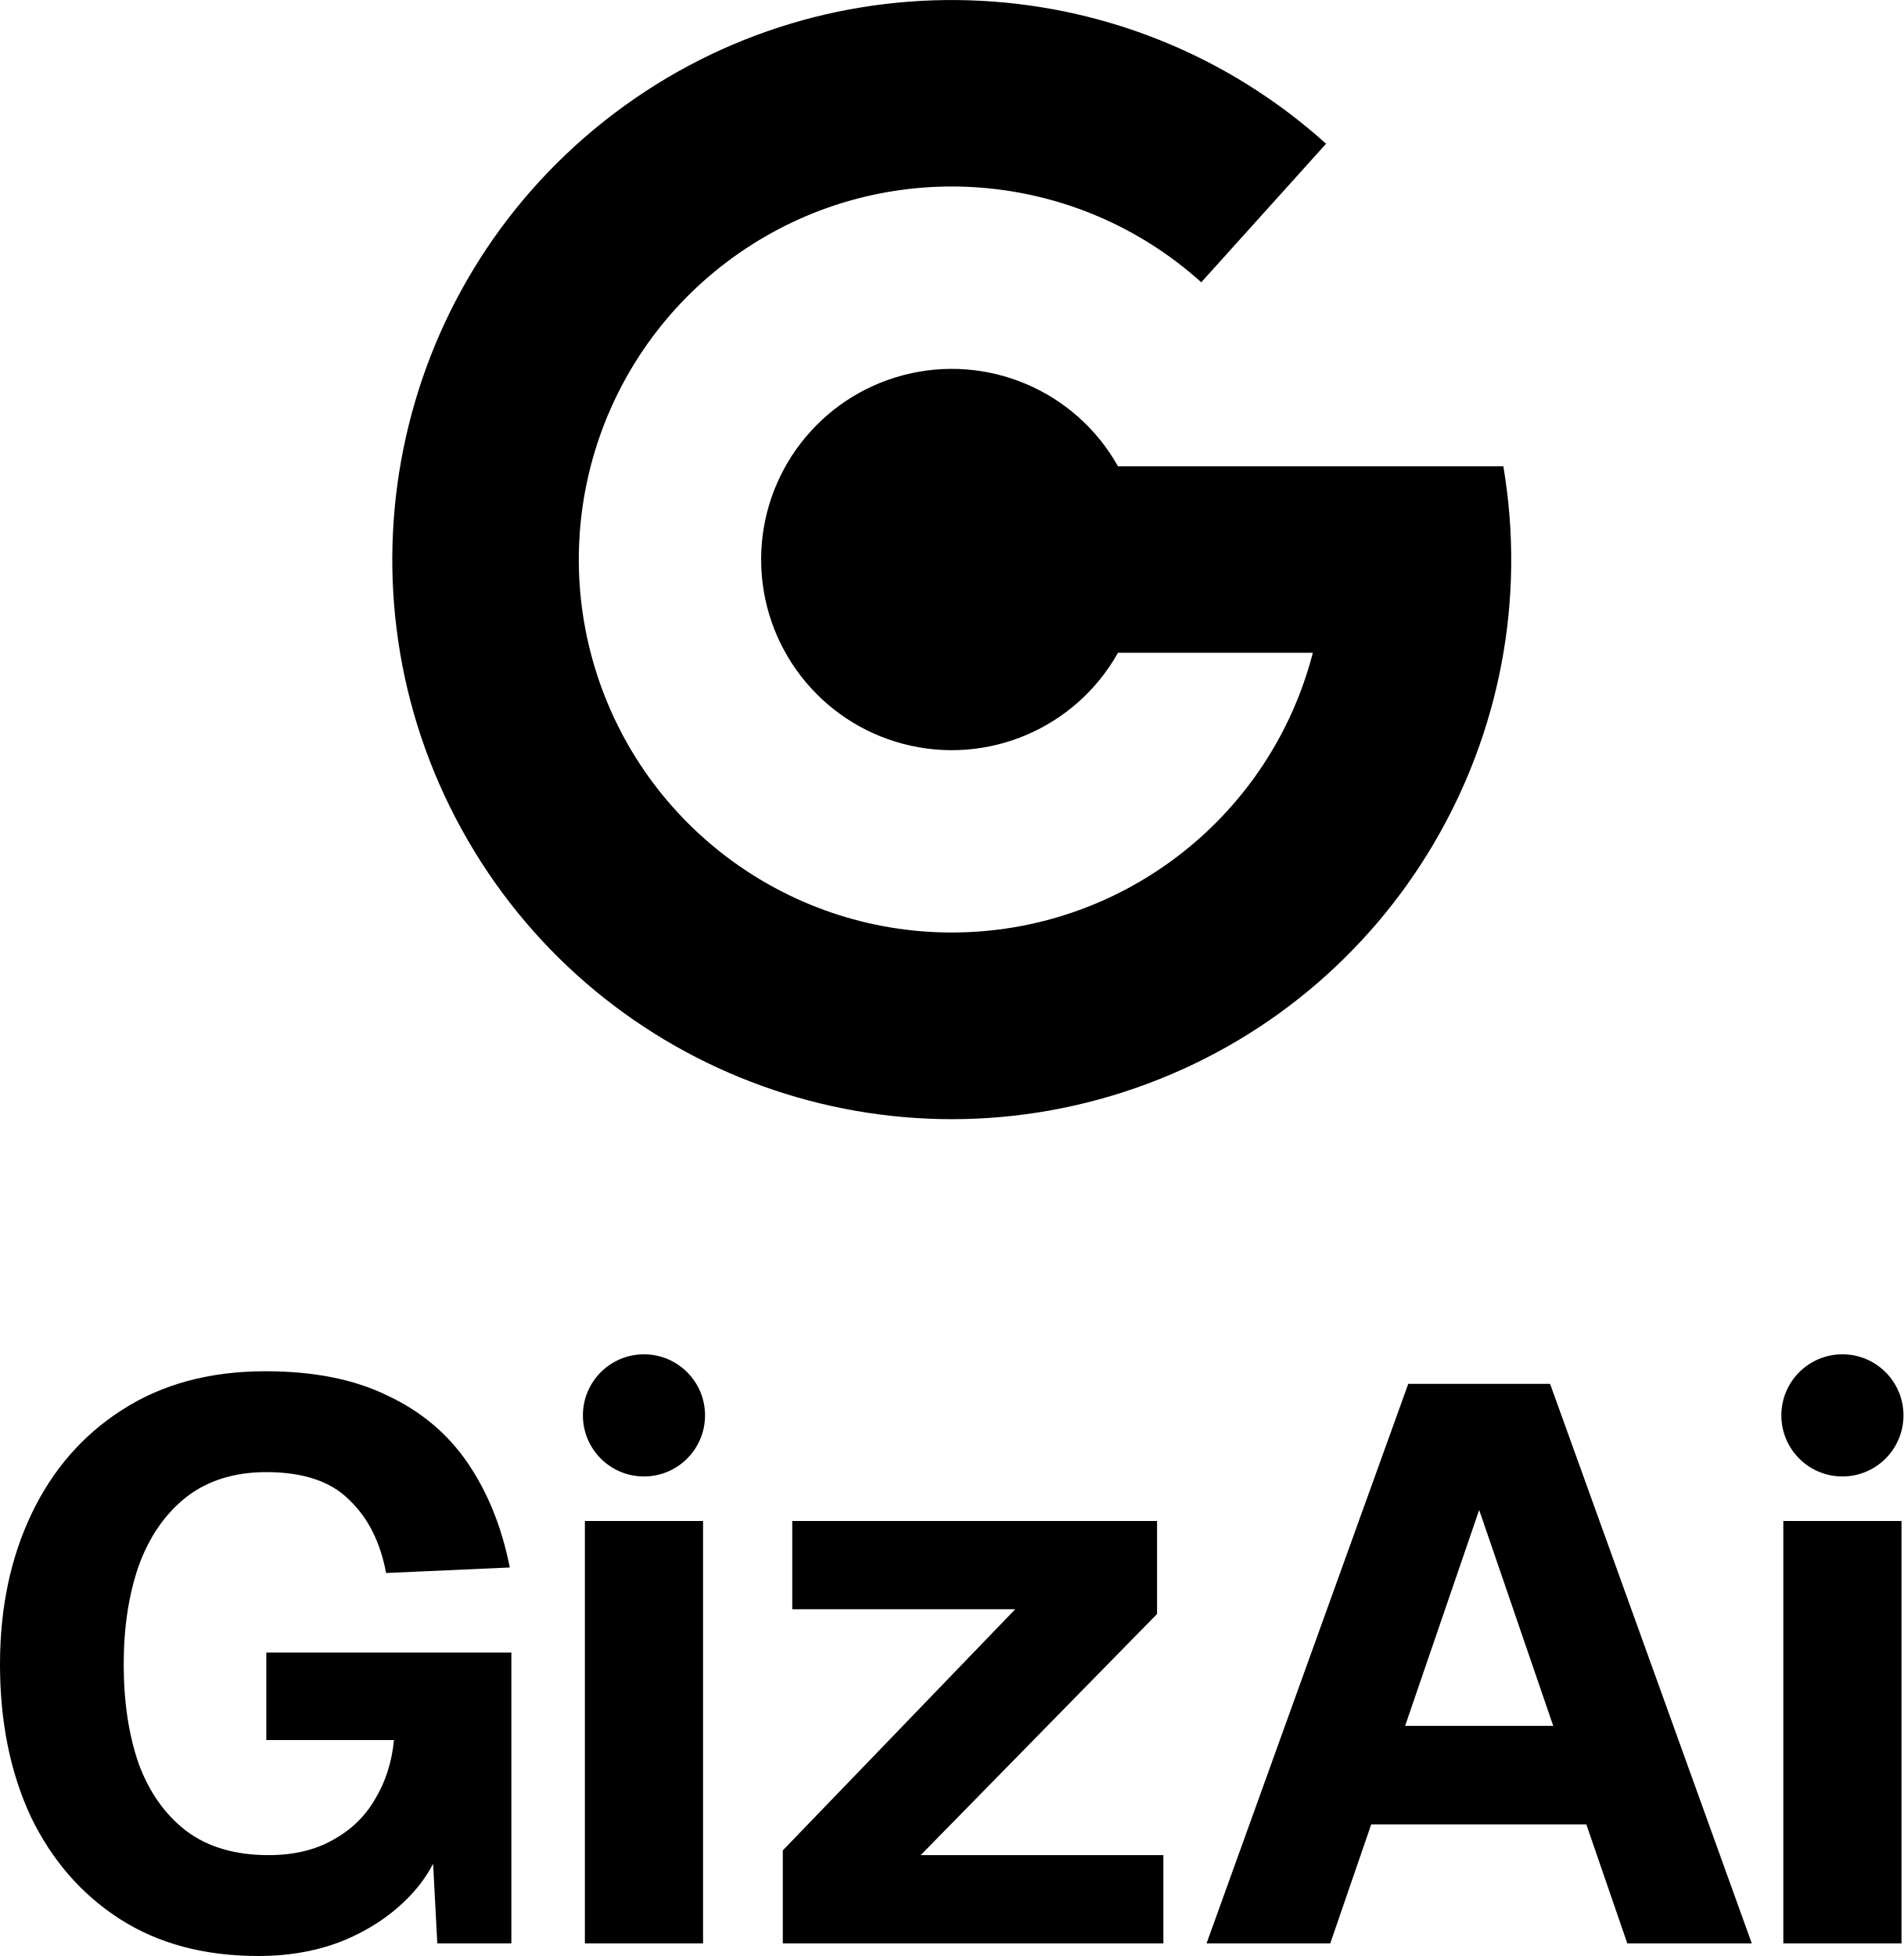
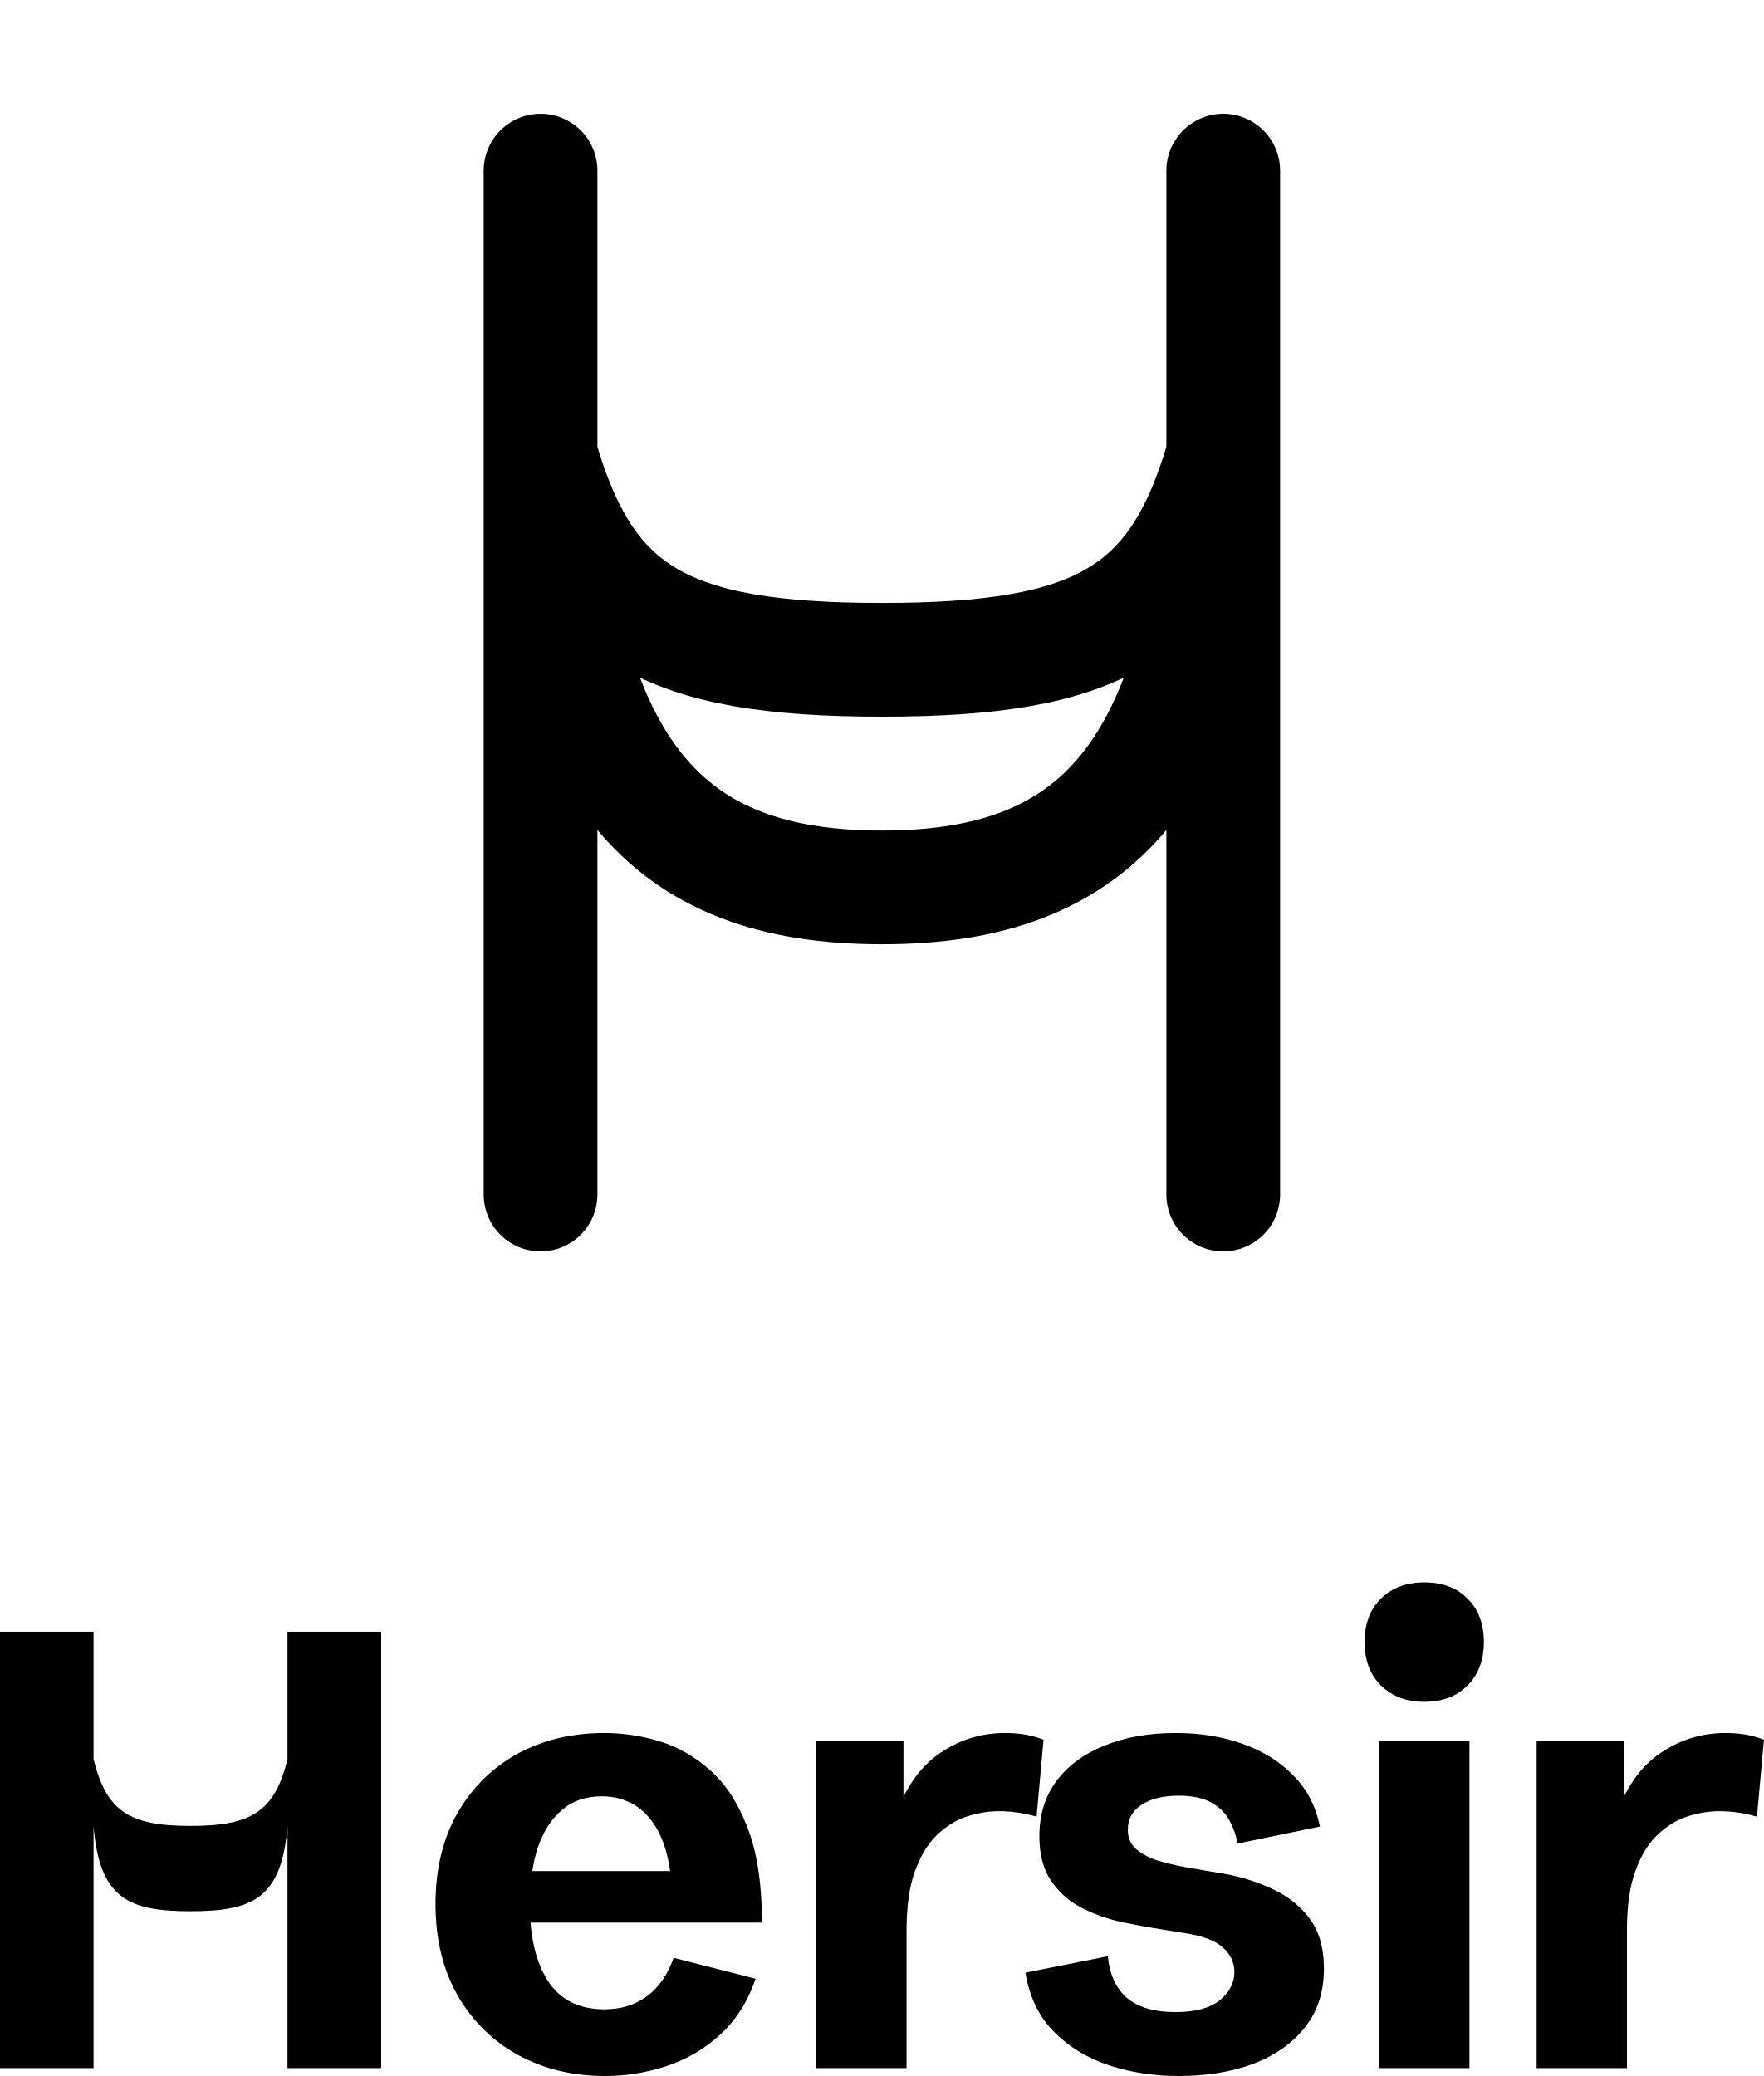
- <svg xmlns="http://www.w3.org/2000/svg" width="241.58" height="248.2" viewBox="0 0 241.58 248.2" role="img" aria-label="GizAi">
-   <path fill="#000000" d="M168.3 18.24A71 71 0 1 0 190.8 59.17L141.89 59.17A24.19 24.19 0 1 0 141.89 82.83L166.62 82.83A47.33 47.33 0 1 1 152.46 35.82ZM32.8 248.2C25.93 248.2 20.07 246.63 15.2 243.5C10.33 240.37 6.57 236.03 3.9 230.5C1.3 224.9 0 218.47 0 211.2C0 204.07 1.33 197.7 4 192.1C6.67 186.5 10.5 182.1 15.5 178.9C20.57 175.63 26.63 174 33.7 174C39.83 174 45 175.03 49.2 177.1C53.47 179.1 56.87 181.97 59.4 185.7C61.93 189.43 63.7 193.83 64.7 198.9L49 199.6C48.27 195.67 46.7 192.57 44.3 190.3C41.97 187.97 38.47 186.8 33.8 186.8C29.73 186.8 26.33 187.87 23.6 190C20.93 192.13 18.93 195.03 17.6 198.7C16.33 202.37 15.7 206.53 15.7 211.2C15.7 215.93 16.33 220.13 17.6 223.8C18.93 227.4 20.93 230.23 23.6 232.3C26.33 234.37 29.83 235.4 34.1 235.4C37.23 235.4 39.93 234.77 42.2 233.5C44.53 232.23 46.33 230.5 47.6 228.3C48.93 226.1 49.73 223.6 50 220.8L33.8 220.8L33.8 209.7L64.9 209.7L64.9 246.6L55.5 246.6L54.7 231.4L56.5 232.2C55.83 235.33 54.37 238.1 52.1 240.5C49.83 242.9 47.03 244.8 43.7 246.2C40.43 247.53 36.8 248.2 32.8 248.2ZM74.23 246.6L74.23 193L89.23 193L89.23 246.6ZM99.35 246.6L99.35 234.8L128.85 204.2L100.55 204.2L100.55 193L146.85 193L146.85 204.8L116.85 235.4L147.65 235.4L147.65 246.6ZM153.13 246.6L178.73 175.6L196.73 175.6L222.33 246.6L206.53 246.6L201.33 231.5L174.03 231.5L168.83 246.6ZM178.33 219L197.13 219L187.73 191.6ZM226.33 246.6L226.33 193L241.33 193L241.33 246.6ZM73.98 179.6a7.75 7.75 0 1 0 15.5 0a7.75 7.75 0 1 0 -15.5 0ZM226.08 179.6a7.75 7.75 0 1 0 15.5 0a7.75 7.75 0 1 0 -15.5 0Z" />
+ <svg xmlns="http://www.w3.org/2000/svg" width="113.69" height="133.82" viewBox="0 0 113.69 133.82" role="img" aria-label="Hersir">
+   <path fill="none" stroke="#000000" stroke-width="7.33" stroke-linecap="round" stroke-linejoin="round" d="M34.84 11L34.84 77M78.84 11L78.84 77M34.84 29.33C37.77 39.6 42.91 42.53 56.84 42.53C70.77 42.53 75.91 39.6 78.84 29.33M34.84 29.33C36.31 49.87 42.91 57.2 56.84 57.2C70.77 57.2 77.37 49.87 78.84 29.33" />
+   <path fill="#000000" d="M0 133.31L0 105.18L6.03 105.18L6.03 113.4C6.87 116.75 8.32 117.7 12.28 117.7C16.25 117.7 17.7 116.75 18.53 113.4L18.53 105.18L24.57 105.18L24.57 133.31L18.53 133.31L18.53 117.7C18.16 122.38 16.28 123.2 12.28 123.2C8.28 123.2 6.41 122.38 6.03 117.7L6.03 133.31L0 133.31ZM38.99 133.82C36.92 133.82 35.06 133.37 33.4 132.47C31.76 131.57 30.46 130.29 29.5 128.64C28.55 126.97 28.07 125.01 28.07 122.74C28.07 120.49 28.54 118.54 29.48 116.88C30.43 115.23 31.72 113.95 33.35 113.05C34.99 112.16 36.85 111.71 38.95 111.71C40.11 111.71 41.28 111.88 42.47 112.23C43.66 112.59 44.76 113.21 45.77 114.11C46.77 114.99 47.58 116.24 48.19 117.84C48.8 119.43 49.11 121.46 49.11 123.93L31.8 123.93L31.8 120.61L43.91 120.61L43.31 121.65C43.2 120.24 42.94 119.11 42.53 118.25C42.11 117.39 41.58 116.77 40.94 116.38C40.3 115.98 39.59 115.79 38.79 115.79C37.77 115.79 36.91 116.08 36.22 116.67C35.53 117.25 35.01 118.07 34.65 119.13C34.32 120.17 34.15 121.38 34.15 122.76C34.15 124.85 34.54 126.49 35.32 127.7C36.11 128.91 37.32 129.52 38.95 129.52C40.01 129.52 40.91 129.25 41.67 128.7C42.43 128.15 43.02 127.32 43.42 126.2L48.7 127.55C48.2 129.01 47.45 130.2 46.45 131.12C45.45 132.05 44.3 132.73 42.99 133.17C41.7 133.6 40.37 133.82 38.99 133.82ZM52.61 133.31L52.61 112.21L58.23 112.21L58.23 116.96L58 116.34C58.66 114.77 59.6 113.61 60.81 112.86C62.02 112.09 63.34 111.71 64.78 111.71C65.18 111.71 65.59 111.74 66.01 111.8C66.42 111.87 66.84 111.98 67.26 112.14L66.81 117.1C65.96 116.86 65.15 116.75 64.37 116.75C63.73 116.75 63.06 116.86 62.35 117.08C61.66 117.3 61.02 117.69 60.42 118.25C59.84 118.8 59.35 119.58 58.98 120.59C58.61 121.6 58.43 122.88 58.43 124.44L58.43 133.31L52.61 133.31ZM75.97 133.82C74.38 133.82 72.88 133.59 71.48 133.13C70.07 132.66 68.89 131.94 67.92 130.96C66.96 129.99 66.35 128.72 66.09 127.16L71.4 126.1C71.52 127.29 71.93 128.18 72.65 128.8C73.38 129.4 74.41 129.7 75.76 129.7C77.04 129.7 78 129.44 78.63 128.93C79.25 128.41 79.56 127.81 79.56 127.12C79.56 126.51 79.32 125.98 78.82 125.54C78.34 125.09 77.5 124.78 76.3 124.6L74.39 124.29C73.63 124.17 72.83 124.01 71.97 123.82C71.12 123.61 70.32 123.3 69.56 122.9C68.81 122.48 68.19 121.91 67.71 121.18C67.23 120.45 66.99 119.51 66.99 118.37C66.99 116.97 67.36 115.78 68.1 114.79C68.85 113.79 69.9 113.03 71.22 112.51C72.55 111.97 74.07 111.71 75.78 111.71C77.35 111.71 78.79 111.94 80.09 112.41C81.39 112.87 82.48 113.54 83.35 114.44C84.24 115.33 84.81 116.43 85.07 117.74L79.76 118.84C79.67 118.3 79.49 117.8 79.23 117.33C78.98 116.86 78.6 116.49 78.08 116.2C77.56 115.9 76.86 115.75 75.97 115.75C74.97 115.75 74.17 115.95 73.57 116.34C72.98 116.73 72.69 117.26 72.69 117.94C72.69 118.43 72.85 118.84 73.18 119.15C73.52 119.46 73.97 119.71 74.54 119.91C75.13 120.09 75.79 120.25 76.52 120.38L78.7 120.75C79.82 120.93 80.89 121.25 81.89 121.71C82.9 122.15 83.73 122.79 84.37 123.62C85.01 124.45 85.33 125.55 85.33 126.9C85.33 128.4 84.92 129.66 84.1 130.69C83.29 131.72 82.17 132.5 80.76 133.04C79.35 133.56 77.75 133.82 75.97 133.82ZM88.89 133.31L88.89 112.21L94.71 112.21L94.71 133.31L88.89 133.31ZM91.8 109.7C90.64 109.7 89.71 109.34 89 108.64C88.3 107.94 87.95 107.01 87.95 105.85C87.95 104.68 88.3 103.74 89 103.05C89.71 102.35 90.64 102 91.8 102C92.97 102 93.9 102.35 94.59 103.05C95.29 103.74 95.64 104.68 95.64 105.85C95.64 107.01 95.29 107.94 94.59 108.64C93.9 109.34 92.97 109.7 91.8 109.7ZM99.04 133.31L99.04 112.21L104.66 112.21L104.66 116.96L104.43 116.34C105.09 114.77 106.03 113.61 107.24 112.86C108.45 112.09 109.77 111.71 111.21 111.71C111.61 111.71 112.02 111.74 112.44 111.8C112.85 111.87 113.27 111.98 113.69 112.14L113.24 117.1C112.39 116.86 111.58 116.75 110.8 116.75C110.16 116.75 109.49 116.86 108.78 117.08C108.09 117.3 107.45 117.69 106.85 118.25C106.26 118.8 105.78 119.58 105.41 120.59C105.04 121.6 104.86 122.88 104.86 124.44L104.86 133.31L99.04 133.31Z" />
</svg>
